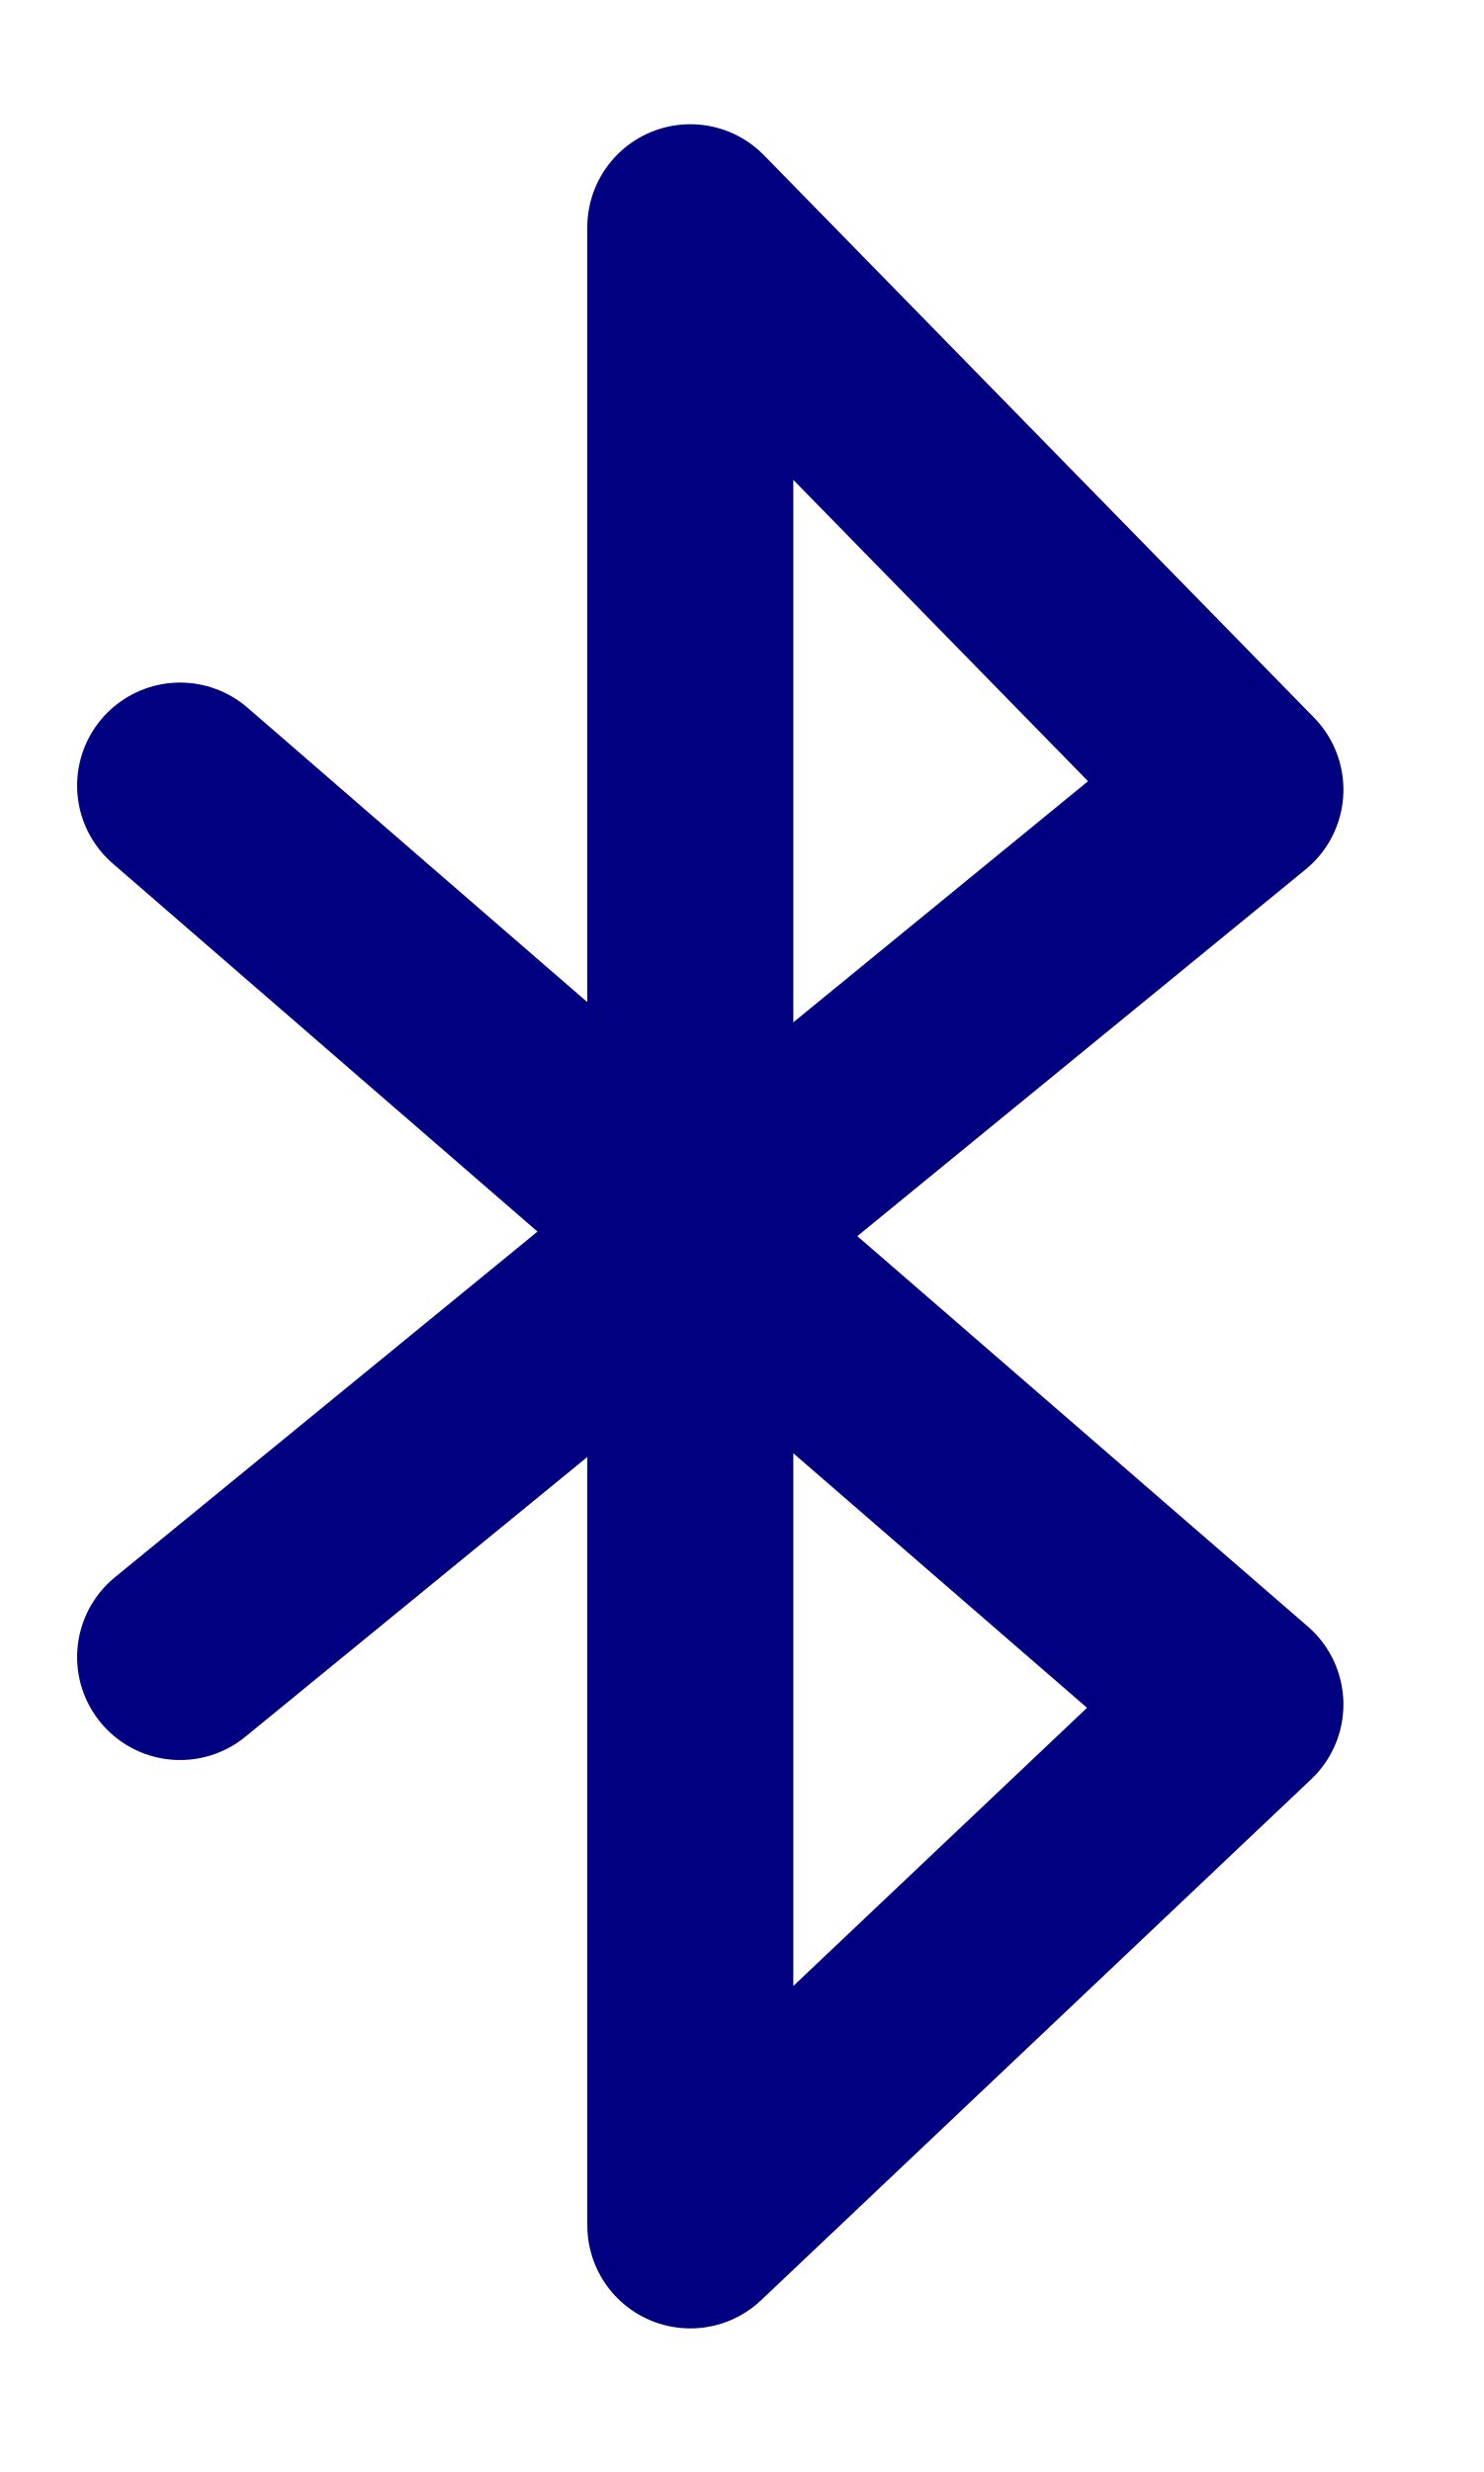
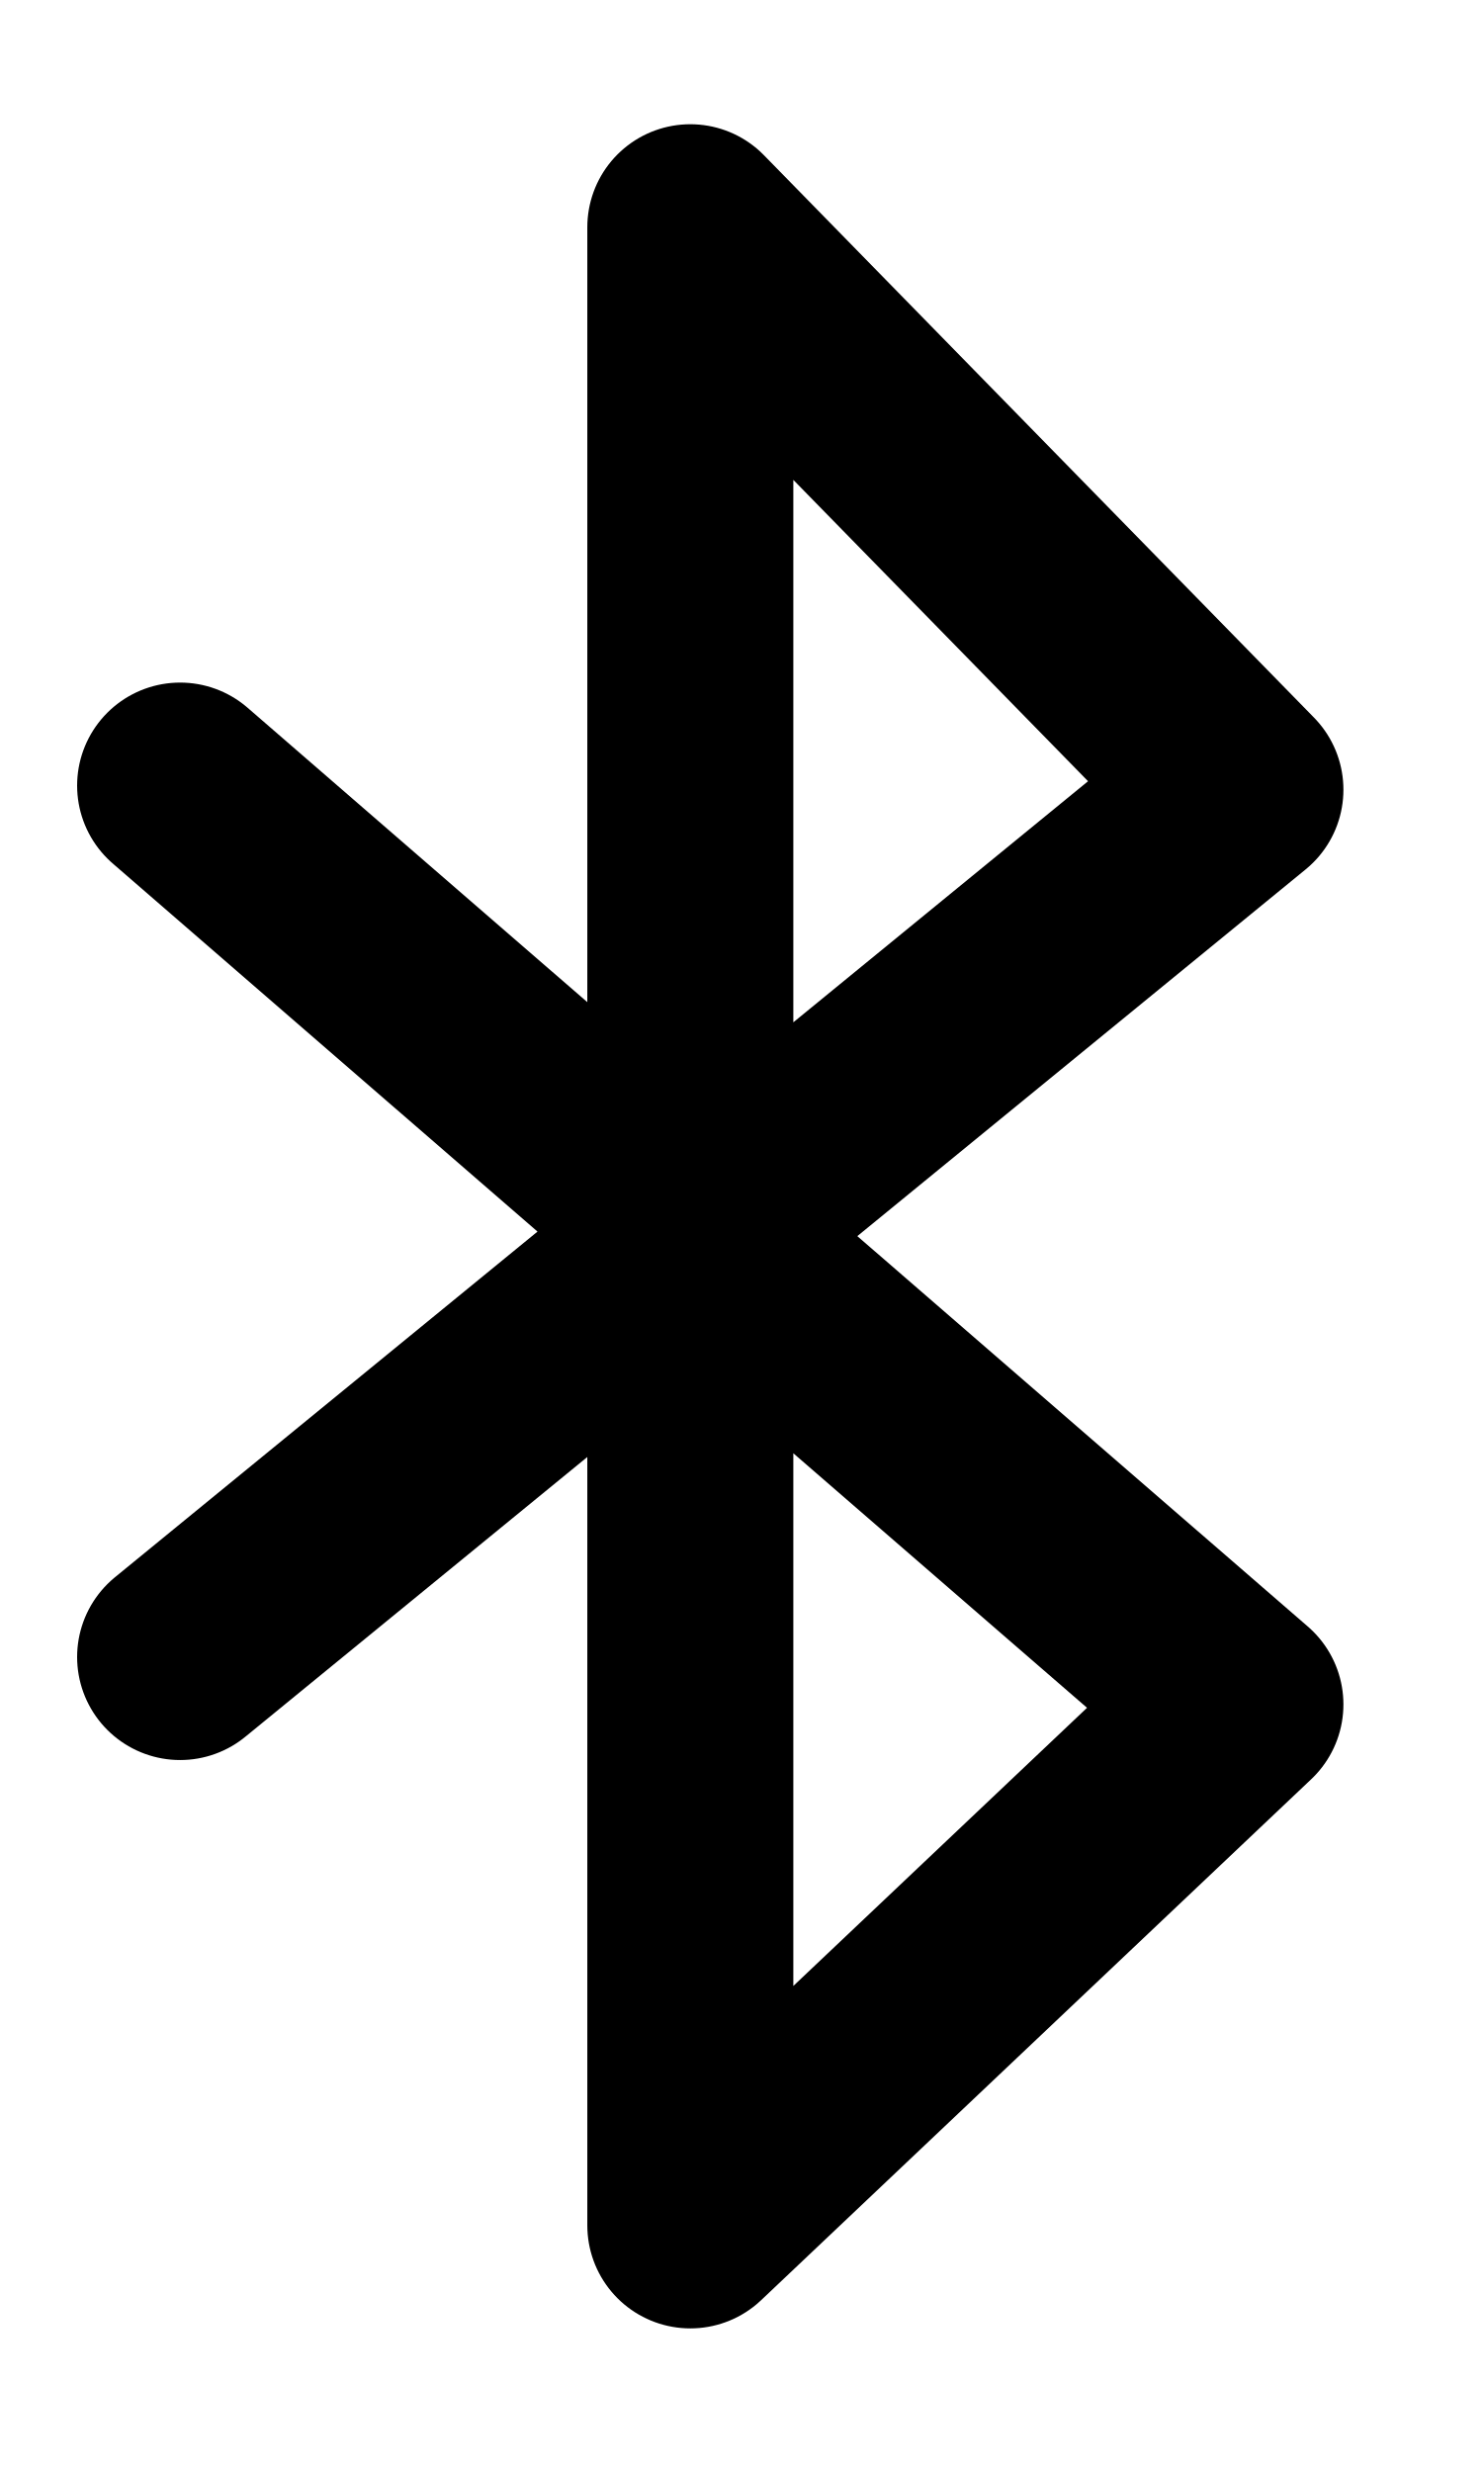
<svg xmlns="http://www.w3.org/2000/svg" width="0.6in" height="1in" viewBox="0 0 15.24 25.4" version="1.1" id="svg3952">
  <defs id="defs3949" />
  <g id="layer1" style="display:none">
    <path id="path4147" style="fill:#ffdd55;stroke-width:0.96" transform="rotate(94.84199)" d="M 12.479,-3.261 C 11.121,-2.376 8.646,-1.95 6.263,-2.19 3.88,-2.429 2.088,-3.285 1.761,-4.339 1.434,-5.393 2.686,-6.131 5.847,-7.019 8.27,-7.7 9.591,-7.31 11.439,-6.613 Z" />
    <path id="path4149" style="fill:#ffdd55;stroke-width:0.96" d="m 5.534,12.822 c 0,0 0.175,1.618 -0.016,2.383 -0.191,0.766 -0.395,1.269 -1.136,1.352 -0.741,0.083 -1.45,-0.329 -1.783,-1.036 -0.333,-0.707 0,0 -0.242,-2.144 z" />
    <path id="path7777" style="fill:#ffdd55;stroke-width:0.96" d="M 12.266,19.06 C 13.032,17.632 13.248,15.129 12.808,12.775 12.368,10.422 11.364,8.707 10.287,8.471 9.209,8.234 8.579,9.544 7.961,12.769 c -0.474,2.471 0.027,3.755 0.877,5.538 z" />
    <path id="path7779" style="fill:#ffdd55;stroke-width:0.96" d="m 8.927,19.172 c 0,0 -0.175,1.618 0.016,2.383 0.191,0.766 0.395,1.269 1.136,1.352 0.741,0.083 1.45,-0.329 1.783,-1.036 0.333,-0.707 0,0 0.242,-2.144 z" />
  </g>
  <g id="layer14" style="display:none">
    <path id="path4292" style="fill:#800000;stroke-width:0.96" d="m 10.617,10.286 c 2.301,1.977 2.932,4.798 2.193,7.742 -0.714,2.842 -3.133,4.596 -5.395,4.612 C 5.153,22.655 3.25,20.847 2.635,18.098 2.327,16.724 2.374,15.258 2.726,13.891 3.078,12.523 3.903,11.418 4.648,10.275 6.359,7.648 10.458,2.881 10.458,2.881 c 0,0 -1.713,5.797 0.16,7.405 z" />
    <path id="path5272" style="fill:#d40000;stroke-width:0.674" d="m 8.85,15.507 c 1.545,-1.465 2.61,0.726 2.091,2.791 -0.501,1.994 -2.198,3.225 -3.785,3.236 C 5.569,21.545 4.233,20.276 3.802,18.348 3.586,17.383 3.619,16.355 3.866,15.395 4.113,14.436 4.728,13.683 5.215,12.858 6.251,11.102 8.554,7.732 8.554,7.732 c 0,0 -1.816,9.778 0.296,7.775 z" />
  </g>
  <g id="layer15" style="display:none">
    <path style="fill:#ff6600;stroke:none;stroke-width:0.96;stroke-opacity:1" id="path7919" d="m 42.576,34.541 c -1.484,2.571 -28.204,2.571 -29.688,0 C 11.403,31.97 24.763,8.831 27.732,8.831 c 2.969,10e-8 16.328,23.14 14.844,25.711 z" transform="matrix(0.2645833,0,0,0.2645833,0.5291667,1.058333)" />
    <path style="fill:#f2f2f2;stroke:none;stroke-width:0.96;stroke-opacity:1" id="path8001" d="m 42.576,34.541 c -1.484,2.571 -28.204,2.571 -29.688,0 C 11.403,31.97 24.763,8.831 27.732,8.831 c 2.969,10e-8 16.328,23.14 14.844,25.711 z" transform="matrix(0.2645833,0,0,-0.2645833,0.5291667,23.26795)" />
  </g>
  <g id="layer16" style="display:none">
    <path id="path6058" style="fill:#cd87de;stroke-width:0.96" d="m 13.452,7.978 c 0,1.544 -0.626,2.941 -1.637,3.953 -1.012,1.012 -2.759,10.023 -4.302,10.023 -1.544,0 -2.592,-9.011 -3.604,-10.023 -1.012,-1.012 -1.637,-2.409 -1.637,-3.953 -10e-8,-3.087 2.503,-5.59 5.59,-5.59 3.087,0 5.59,2.503 5.59,5.59 z" />
    <circle style="fill:#000000;stroke:none;stroke-width:0.254;stroke-opacity:1" id="path6358" cx="7.861" cy="7.866" r="1.98" />
  </g>
  <g id="layer17" style="display:none">
    <path id="rect1455" style="fill:#2ad4ff;stroke-width:0.231" d="m 7.598,4.345 c -0.216,0.005 -0.428,0.072 -0.608,0.193 L 1.288,7.83 C 0.742,8.145 0.557,8.837 0.872,9.383 1.187,9.928 1.879,10.114 2.425,9.799 L 7.625,6.796 12.825,9.799 c 0.545,0.315 1.238,0.129 1.553,-0.416 0.315,-0.545 0.129,-1.238 -0.416,-1.553 L 8.268,4.543 c -0.001,-9.139e-4 -0.003,-0.002 -0.004,-0.003 C 8.075,4.412 7.852,4.344 7.625,4.345 c -0.009,-2.04e-5 -0.018,-1.927e-4 -0.027,0 z" />
    <path id="path1620" style="fill:#2ad4ff;stroke-width:0.231" d="m 7.598,9.637 c -0.216,0.005 -0.428,0.072 -0.608,0.193 L 1.288,13.122 c -0.545,0.315 -0.731,1.007 -0.416,1.553 0.315,0.545 1.007,0.731 1.553,0.416 l 5.2,-3.002 5.2,3.002 c 0.545,0.315 1.238,0.129 1.553,-0.416 0.315,-0.545 0.129,-1.238 -0.416,-1.553 L 8.268,9.835 c -0.001,-9.139e-4 -0.003,-0.002 -0.004,-0.003 C 8.075,9.704 7.852,9.636 7.625,9.637 c -0.009,-2.04e-5 -0.018,-1.927e-4 -0.027,0 z" />
    <path id="path1622" style="fill:#2ad4ff;stroke-width:0.231" d="m 7.598,14.928 c -0.216,0.005 -0.428,0.072 -0.608,0.193 l -5.702,3.292 c -0.545,0.315 -0.731,1.007 -0.416,1.553 0.315,0.545 1.007,0.731 1.553,0.416 l 5.2,-3.002 5.2,3.002 c 0.545,0.315 1.238,0.129 1.553,-0.416 0.315,-0.545 0.129,-1.238 -0.416,-1.553 l -5.694,-3.287 c -0.001,-9.14e-4 -0.003,-0.002 -0.004,-0.003 -0.189,-0.128 -0.412,-0.196 -0.639,-0.195 -0.009,-2e-5 -0.018,-1.92e-4 -0.027,0 z" />
  </g>
  <g id="layer2" style="display:none">
    <g id="g1386" transform="matrix(1.062129,0,0,1.062129,-0.6827334,-0.9273573)">
      <circle style="display:inline;fill:#00ffff;stroke-width:0.196" id="path1821" cx="10.42" cy="7.541" r="1.695" />
      <rect style="display:inline;fill:#00ffff;stroke-width:0.314" id="rect1925" width="3.347" height="5.173" x="10.075" y="6.525" ry="0.652" transform="rotate(15)" />
      <path id="rect2007" style="display:inline;fill:#00ffff;stroke-width:0.23" d="m 7.045,13.141 c 0.287,-0.314 2.507,0.331 2.706,0.707 l 1.41,2.651 c 0.2,0.376 0.287,0.818 0,1.132 -0.287,0.314 -0.75,0.314 -1.038,0 l -3.079,-3.358 c -0.287,-0.314 -0.287,-0.818 0,-1.132 z" />
      <path id="rect2009" style="display:inline;fill:#00ffff;stroke-width:0.128" d="m 6.637,14.46 0.589,0.514 c 0.117,0.102 0.613,0.561 0.498,0.665 l -1.577,1.42 c -0.115,0.104 -0.248,0.18 -0.382,0.102 L 5.121,16.788 C 4.987,16.711 4.932,16.535 5.018,16.406 l 1.237,-1.844 c 0.086,-0.129 0.265,-0.204 0.382,-0.102 z" />
      <rect style="display:inline;fill:#00ffff;stroke-width:0.154" id="rect2115" width="1.304" height="3.2" x="10.082" y="16.615" ry="0.403" />
      <path id="rect2221" style="display:inline;fill:#00ffff;stroke-width:0.177" d="m 6.156,16.43 0.062,0.233 c 0.076,0.284 -0.036,0.444 -0.321,0.517 l -2.601,0.662 c -0.285,0.073 -0.575,-0.091 -0.651,-0.376 l -0.062,-0.233 c -0.076,-0.284 0.087,-0.591 0.376,-0.651 L 5.505,16.054 c 0.288,-0.06 0.575,0.091 0.651,0.376 z" />
      <rect style="display:inline;fill:#00ffff;stroke-width:0.196" id="rect2860" width="3.161" height="1.233" x="12.407" y="6.769" ry="0.616" transform="rotate(15)" />
      <rect style="display:inline;fill:#00ffff;stroke-width:0.196" id="rect2966" width="3.161" height="1.233" x="5.498" y="9.218" ry="0.616" />
      <rect style="display:inline;fill:#00ffff;stroke-width:0.196" id="rect3048" width="3.161" height="1.233" x="-10.024" y="8.158" ry="0.616" transform="rotate(-71.73361)" />
      <rect style="display:inline;fill:#00ffff;stroke-width:0.182" id="rect3050" width="2.729" height="1.233" x="-14.759" y="-11.755" ry="0.616" transform="matrix(-0.9999435,0.01063062,-0.0079227,-0.9999686,0,0)" />
      <rect style="display:inline;fill:#00ffff;stroke-width:0.196" id="rect1364" width="3.161" height="1.233" x="4.087" y="6.055" ry="0.616" transform="rotate(3.266386)" />
      <rect style="display:inline;fill:#00ffff;stroke-width:0.196" id="rect1366" width="3.161" height="1.233" x="2.103" y="8.093" ry="0.616" transform="rotate(3.266386)" />
      <rect style="display:inline;fill:#00ffff;stroke-width:0.196" id="rect1368" width="3.161" height="1.233" x="1.429" y="10.581" ry="0.616" transform="rotate(3.266386)" />
      <rect style="display:inline;fill:#00ffff;stroke-width:0.196" id="rect1370" width="3.161" height="1.233" x="2.153" y="13.048" ry="0.616" transform="rotate(3.266386)" />
    </g>
  </g>
  <g id="layer26" style="display:none">
    <path id="path2085" style="fill:#ff0000;stroke:none;stroke-width:5.609;stroke-linecap:round;stroke-linejoin:round" d="M 4.815,7.54 C 2.804,7.541 1.189,9.466 1.173,11.182 c -0.027,3.094 6.447,6.677 6.447,6.677 0,0 6.474,-3.584 6.447,-6.677 C 14.051,9.466 12.436,7.541 10.425,7.54 9.34,7.541 8.312,8.025 7.621,8.861 6.929,8.025 5.901,7.54 4.815,7.54 Z" />
  </g>
  <g id="layer27" style="display:none">
    <g id="g2726" transform="translate(0.1458461,0.581686)">
      <circle style="display:inline;fill:#ffff00;stroke-width:0.272" id="path1821-3" cx="8.024" cy="4.676" r="2.357" />
      <path id="path3543" style="display:inline;fill:#ffff00;stroke-width:0.499" d="M 6.118,7.274 C 5.614,7.266 5.168,7.626 5.083,8.14 L 4.816,9.737 4.433,12.024 6.025,14.782 c 0.018,0.055 0.041,0.109 0.071,0.161 l 4.258,6.568 c 0.225,0.39 0.254,0.522 0.644,0.297 l 0.795,-0.459 c 0.39,-0.225 0.056,-0.72 -0.169,-1.11 C 10.51,18.307 9.854,16.041 8.855,14.147 L 10.331,9.018 C 10.426,8.451 10.046,7.919 9.479,7.824 L 6.276,7.288 C 6.223,7.279 6.17,7.274 6.118,7.274 Z" />
      <path id="rect3145" style="display:inline;fill:#ffff00;stroke-width:0.258" d="m 4.372,13.512 c -0.045,0.047 -0.086,0.1 -0.12,0.159 l -3.493,6.944 c -0.18,0.406 -0.366,0.525 -9.248e-4,0.734 l 0.795,0.459 c 0.39,0.225 0.418,0.092 0.643,-0.297 l 3.653,-5.52 z" />
      <rect style="display:inline;fill:#ffff00;fill-opacity:1;stroke-width:0.229" id="rect3901" width="1.394" height="3.979" x="6.322" y="4.603" ry="0.44" transform="rotate(30)" />
      <rect style="display:inline;fill:#ffff00;fill-opacity:1;stroke-width:0.288" id="rect3903" width="1.394" height="6.257" x="-3.322" y="11.775" ry="0.692" transform="rotate(-60)" />
      <rect style="display:inline;fill:#ffff00;fill-opacity:1;stroke-width:0.202" id="rect3985" width="1.394" height="3.072" x="7.3" y="-6.175" ry="0.34" transform="rotate(90)" />
    </g>
  </g>
  <g id="layer29" style="display:none">
    <path id="rect3391" style="fill:#999999;stroke-width:12.699;stroke-linecap:round;stroke-linejoin:round" d="M 15.24,6.04 V 21.279 H 0.001 Z" />
  </g>
  <g id="layer3">
-     <path style="fill:none;stroke:#000080;stroke-width:2.117;stroke-linecap:round;stroke-linejoin:round;stroke-miterlimit:4;stroke-dasharray:none;stroke-opacity:1" d="M 1.851,8.072 12.747,17.513 7.094,22.866 V 2.335 L 12.747,8.114 1.851,17.026" id="path1452" />
+     <path style="fill:none;stroke:#000000;stroke-width:2.117;stroke-linecap:round;stroke-linejoin:round;stroke-miterlimit:4;stroke-dasharray:none;stroke-opacity:1" d="M 1.851,8.072 12.747,17.513 7.094,22.866 V 2.335 L 12.747,8.114 1.851,17.026" id="path1452" />
  </g>
</svg>
